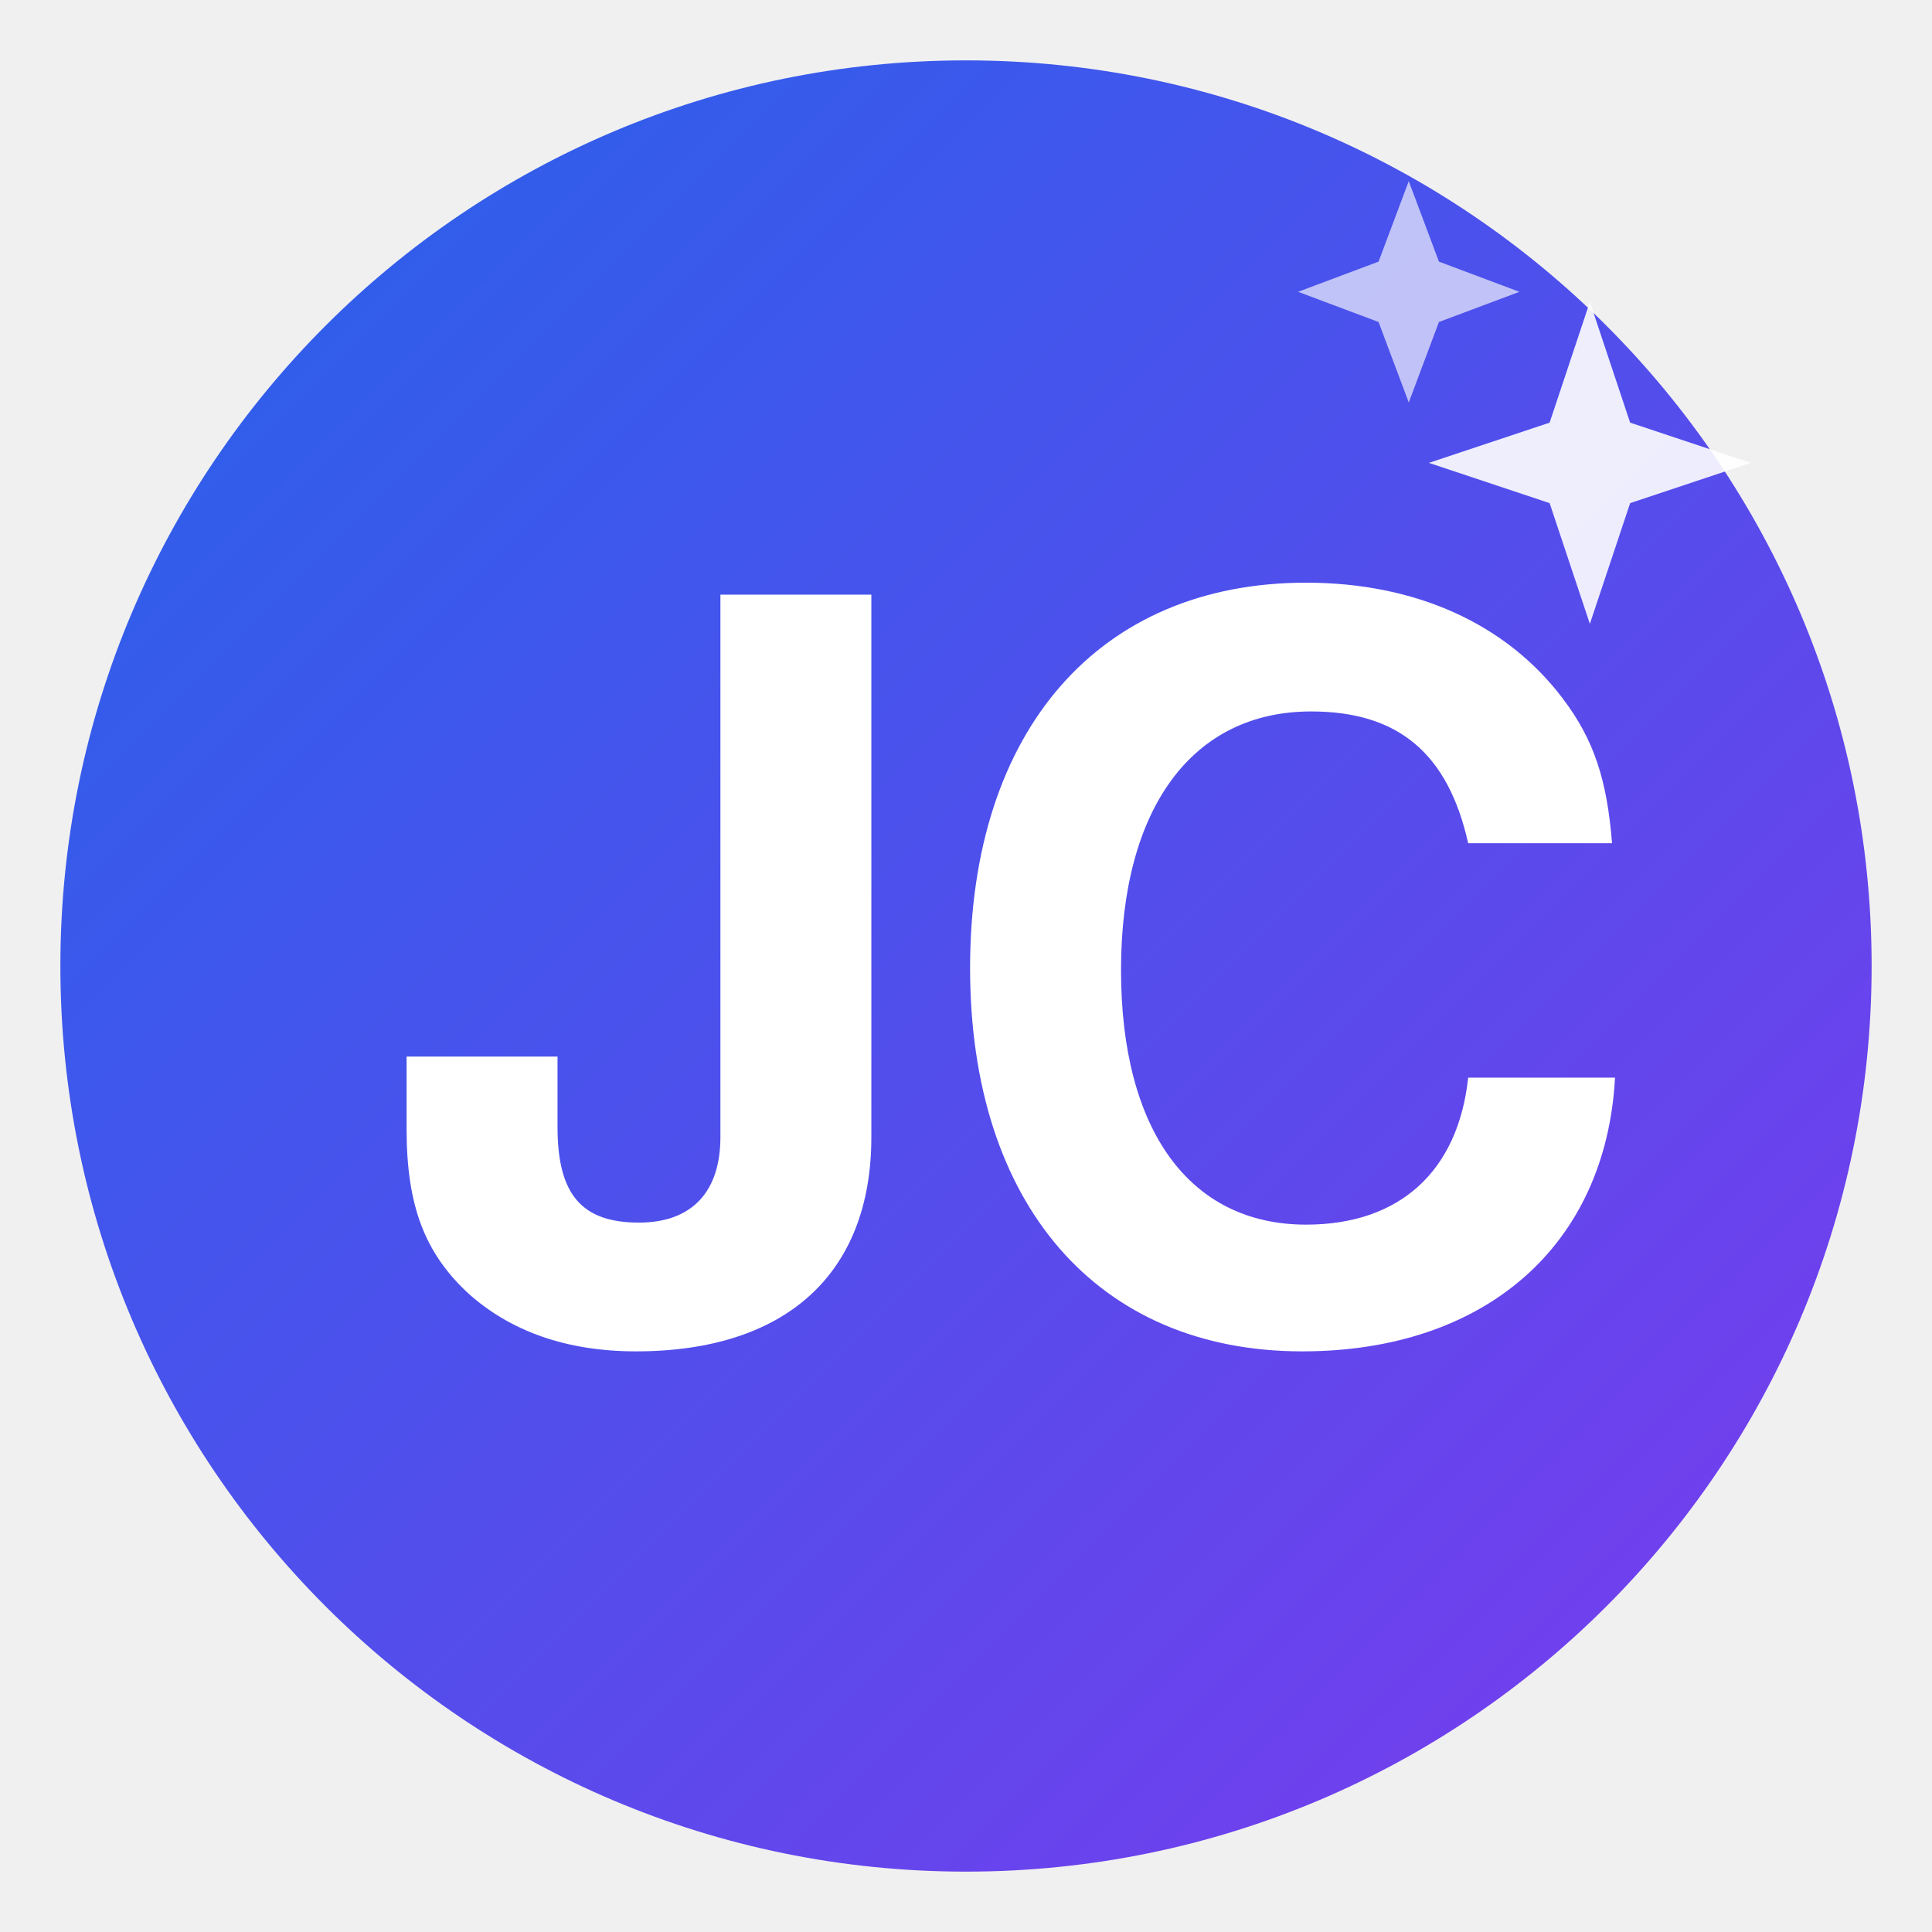
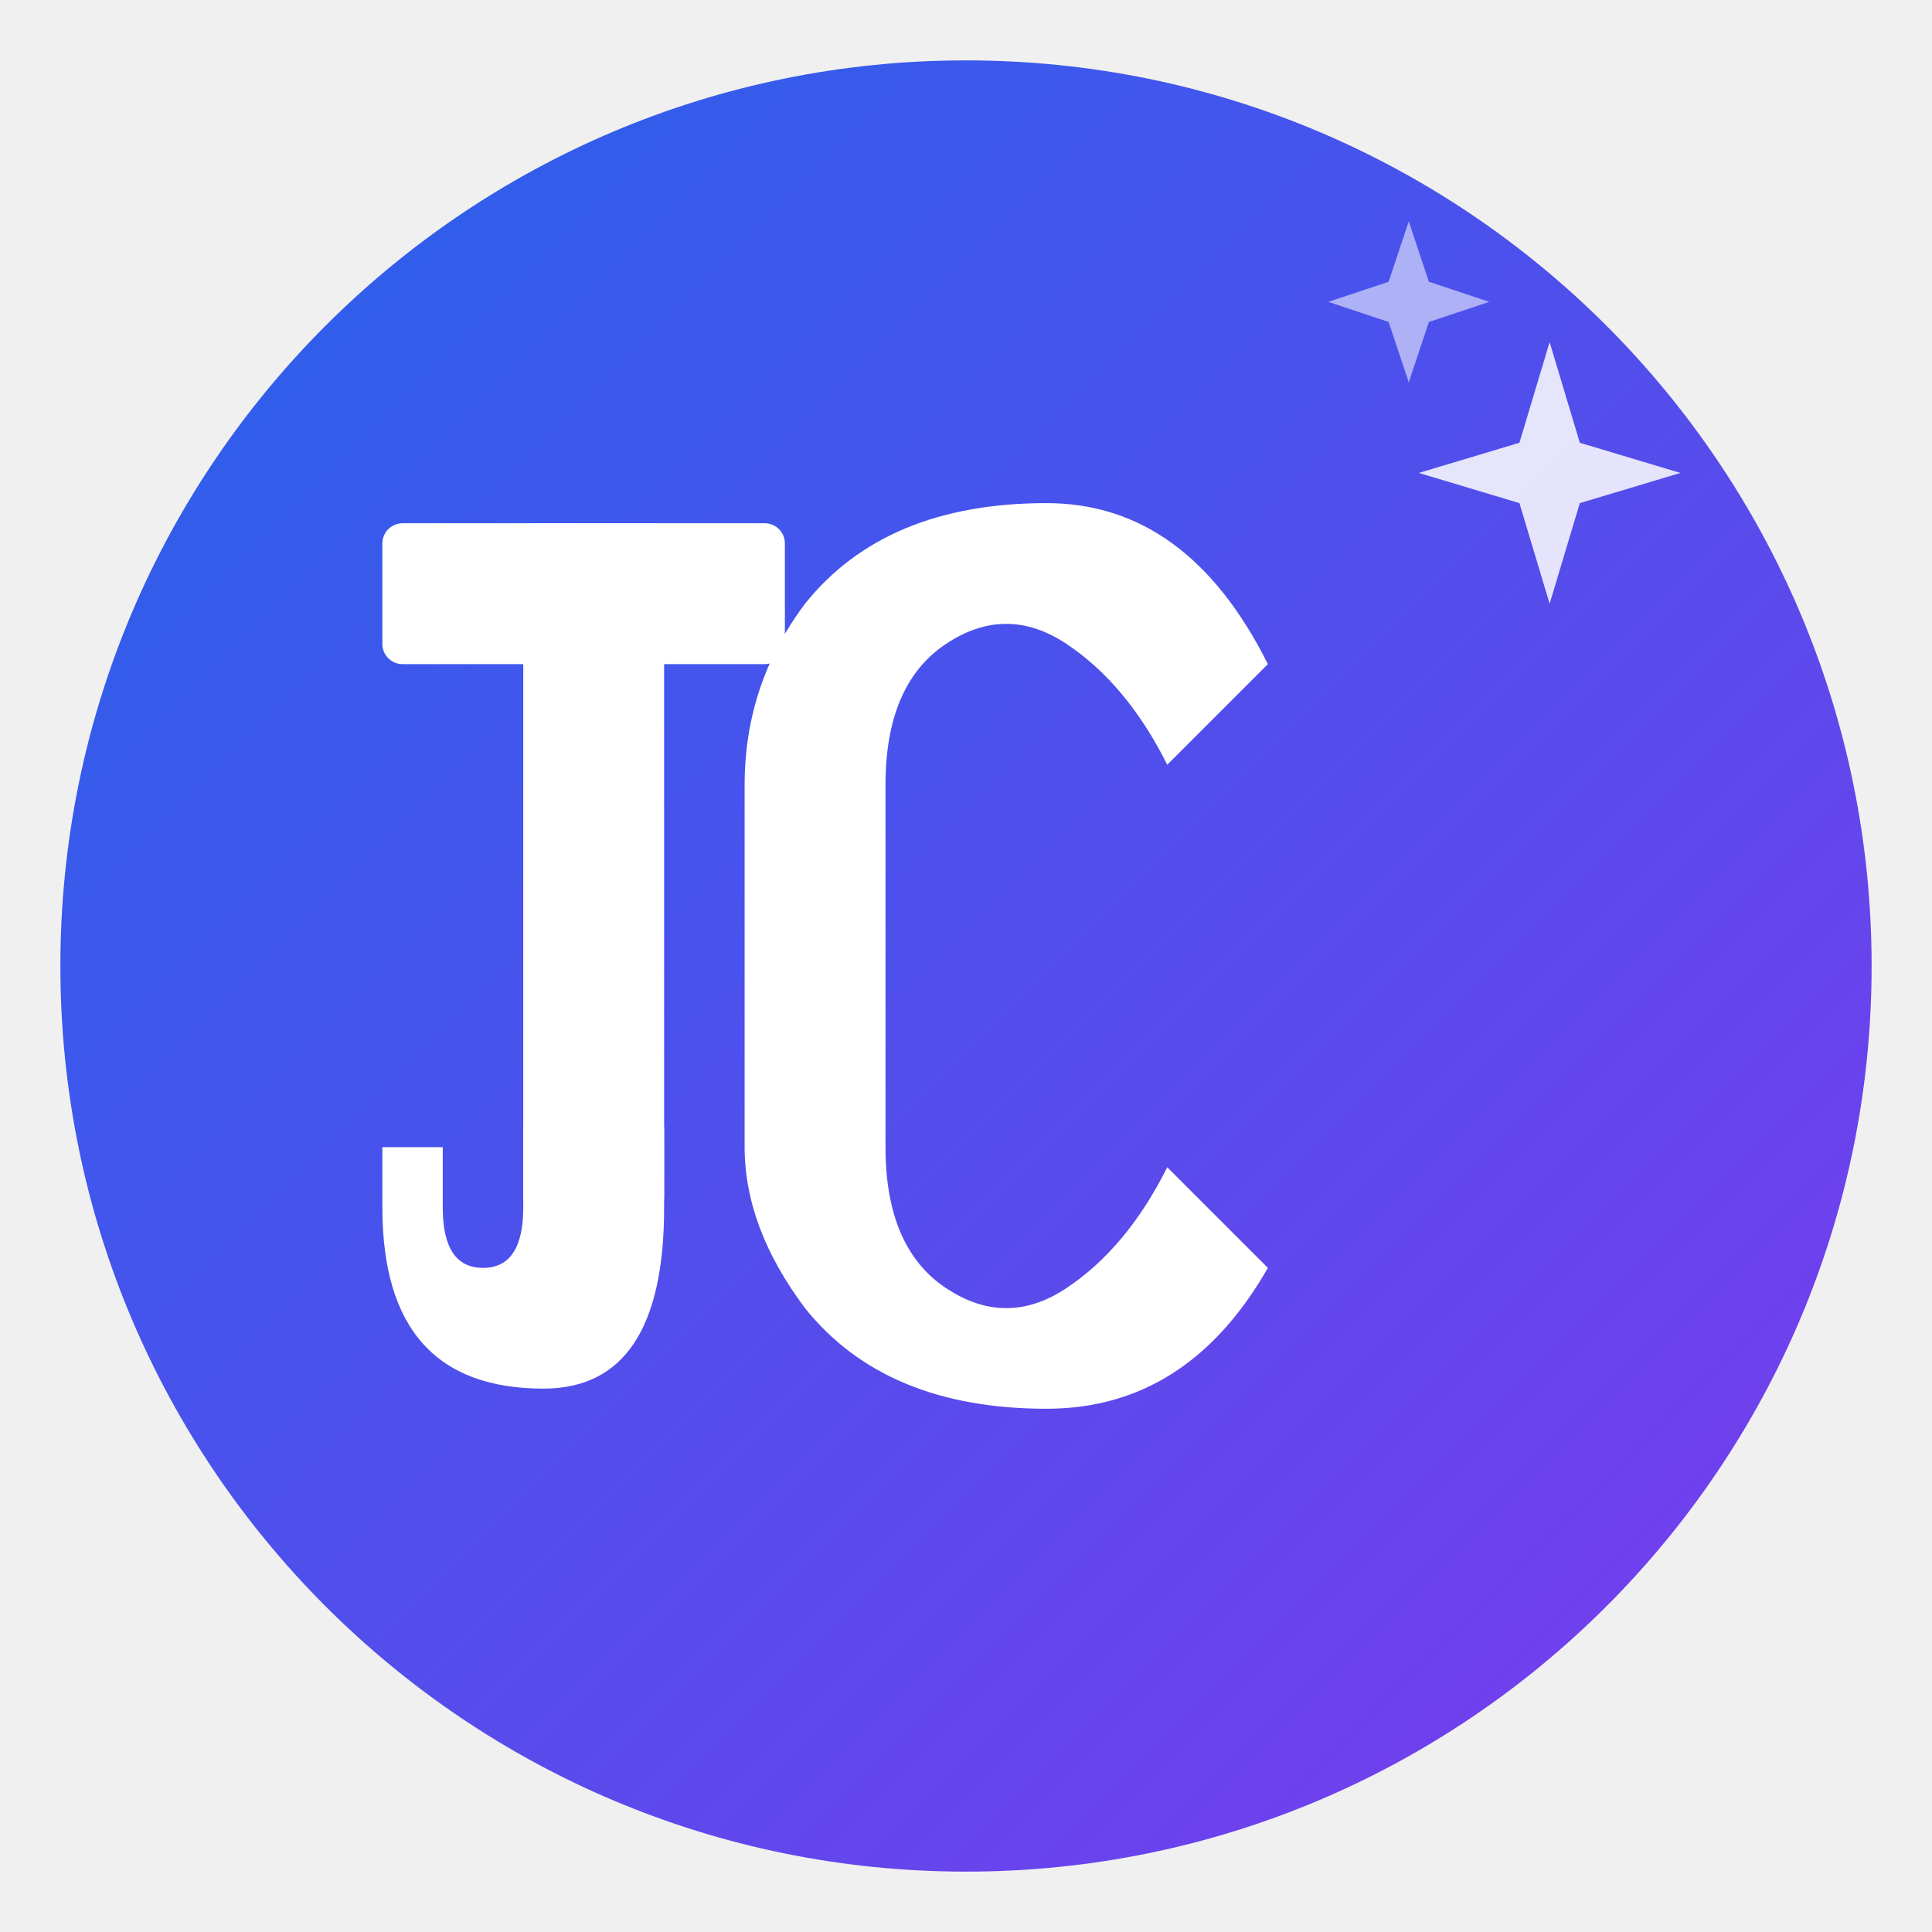
<svg xmlns="http://www.w3.org/2000/svg" viewBox="0 0 192 192" width="192" height="192">
  <defs>
    <linearGradient id="bg" x1="0%" y1="0%" x2="100%" y2="100%">
      <stop offset="0%" style="stop-color:#2563EB" />
      <stop offset="100%" style="stop-color:#7C3AED" />
    </linearGradient>
  </defs>
  <circle cx="96" cy="96" r="90" fill="url(#bg)" />
-   <text x="38" y="132" font-family="system-ui, -apple-system, 'Segoe UI', Helvetica, Arial, sans-serif" font-size="100" font-weight="700" fill="white" letter-spacing="-4">J</text>
-   <text x="92" y="132" font-family="system-ui, -apple-system, 'Segoe UI', Helvetica, Arial, sans-serif" font-size="100" font-weight="700" fill="white" letter-spacing="-4">C</text>
-   <path d="M158 30 L162 42 L174 46 L162 50 L158 62 L154 50 L142 46 L154 42 Z" fill="white" opacity="0.9" />
-   <path d="M140 18 L143 26 L151 29 L143 32 L140 40 L137 32 L129 29 L137 26 Z" fill="white" opacity="0.65" />
+   <rect x="38" y="52" width="40" height="14" rx="2" fill="white" />
+   <rect x="52" y="52" width="14" height="68" rx="1" fill="white" />
+   <path d="M38 120 Q38 138 54 138 Q66 138 66 120 L66 112 L52 112 L52 120 Q52 126 48 126 Q44 126 44 120 L44 114 L38 114 Z" fill="white" />
+   <path d="M126 66 L116 76 Q112 68 106 64 Q100 60 94 64 Q88 68 88 78 L88 114 Q88 124 94 128 Q100 132 106 128 Q112 124 116 116 L126 126 Q118 140 104 140 Q88 140 80 130 Q74 122 74 114 L74 78 Q74 68 80 60 Q88 50 104 50 Q118 50 126 66 Z" fill="white" />
+   <path d="M154 34 L157 44 L167 47 L157 50 L154 60 L151 50 L141 47 L151 44 Z" fill="white" opacity="0.85" />
+   <path d="M140 22 L142 28 L148 30 L142 32 L140 38 L138 32 L132 30 L138 28 Z" fill="white" opacity="0.55" />
</svg>
